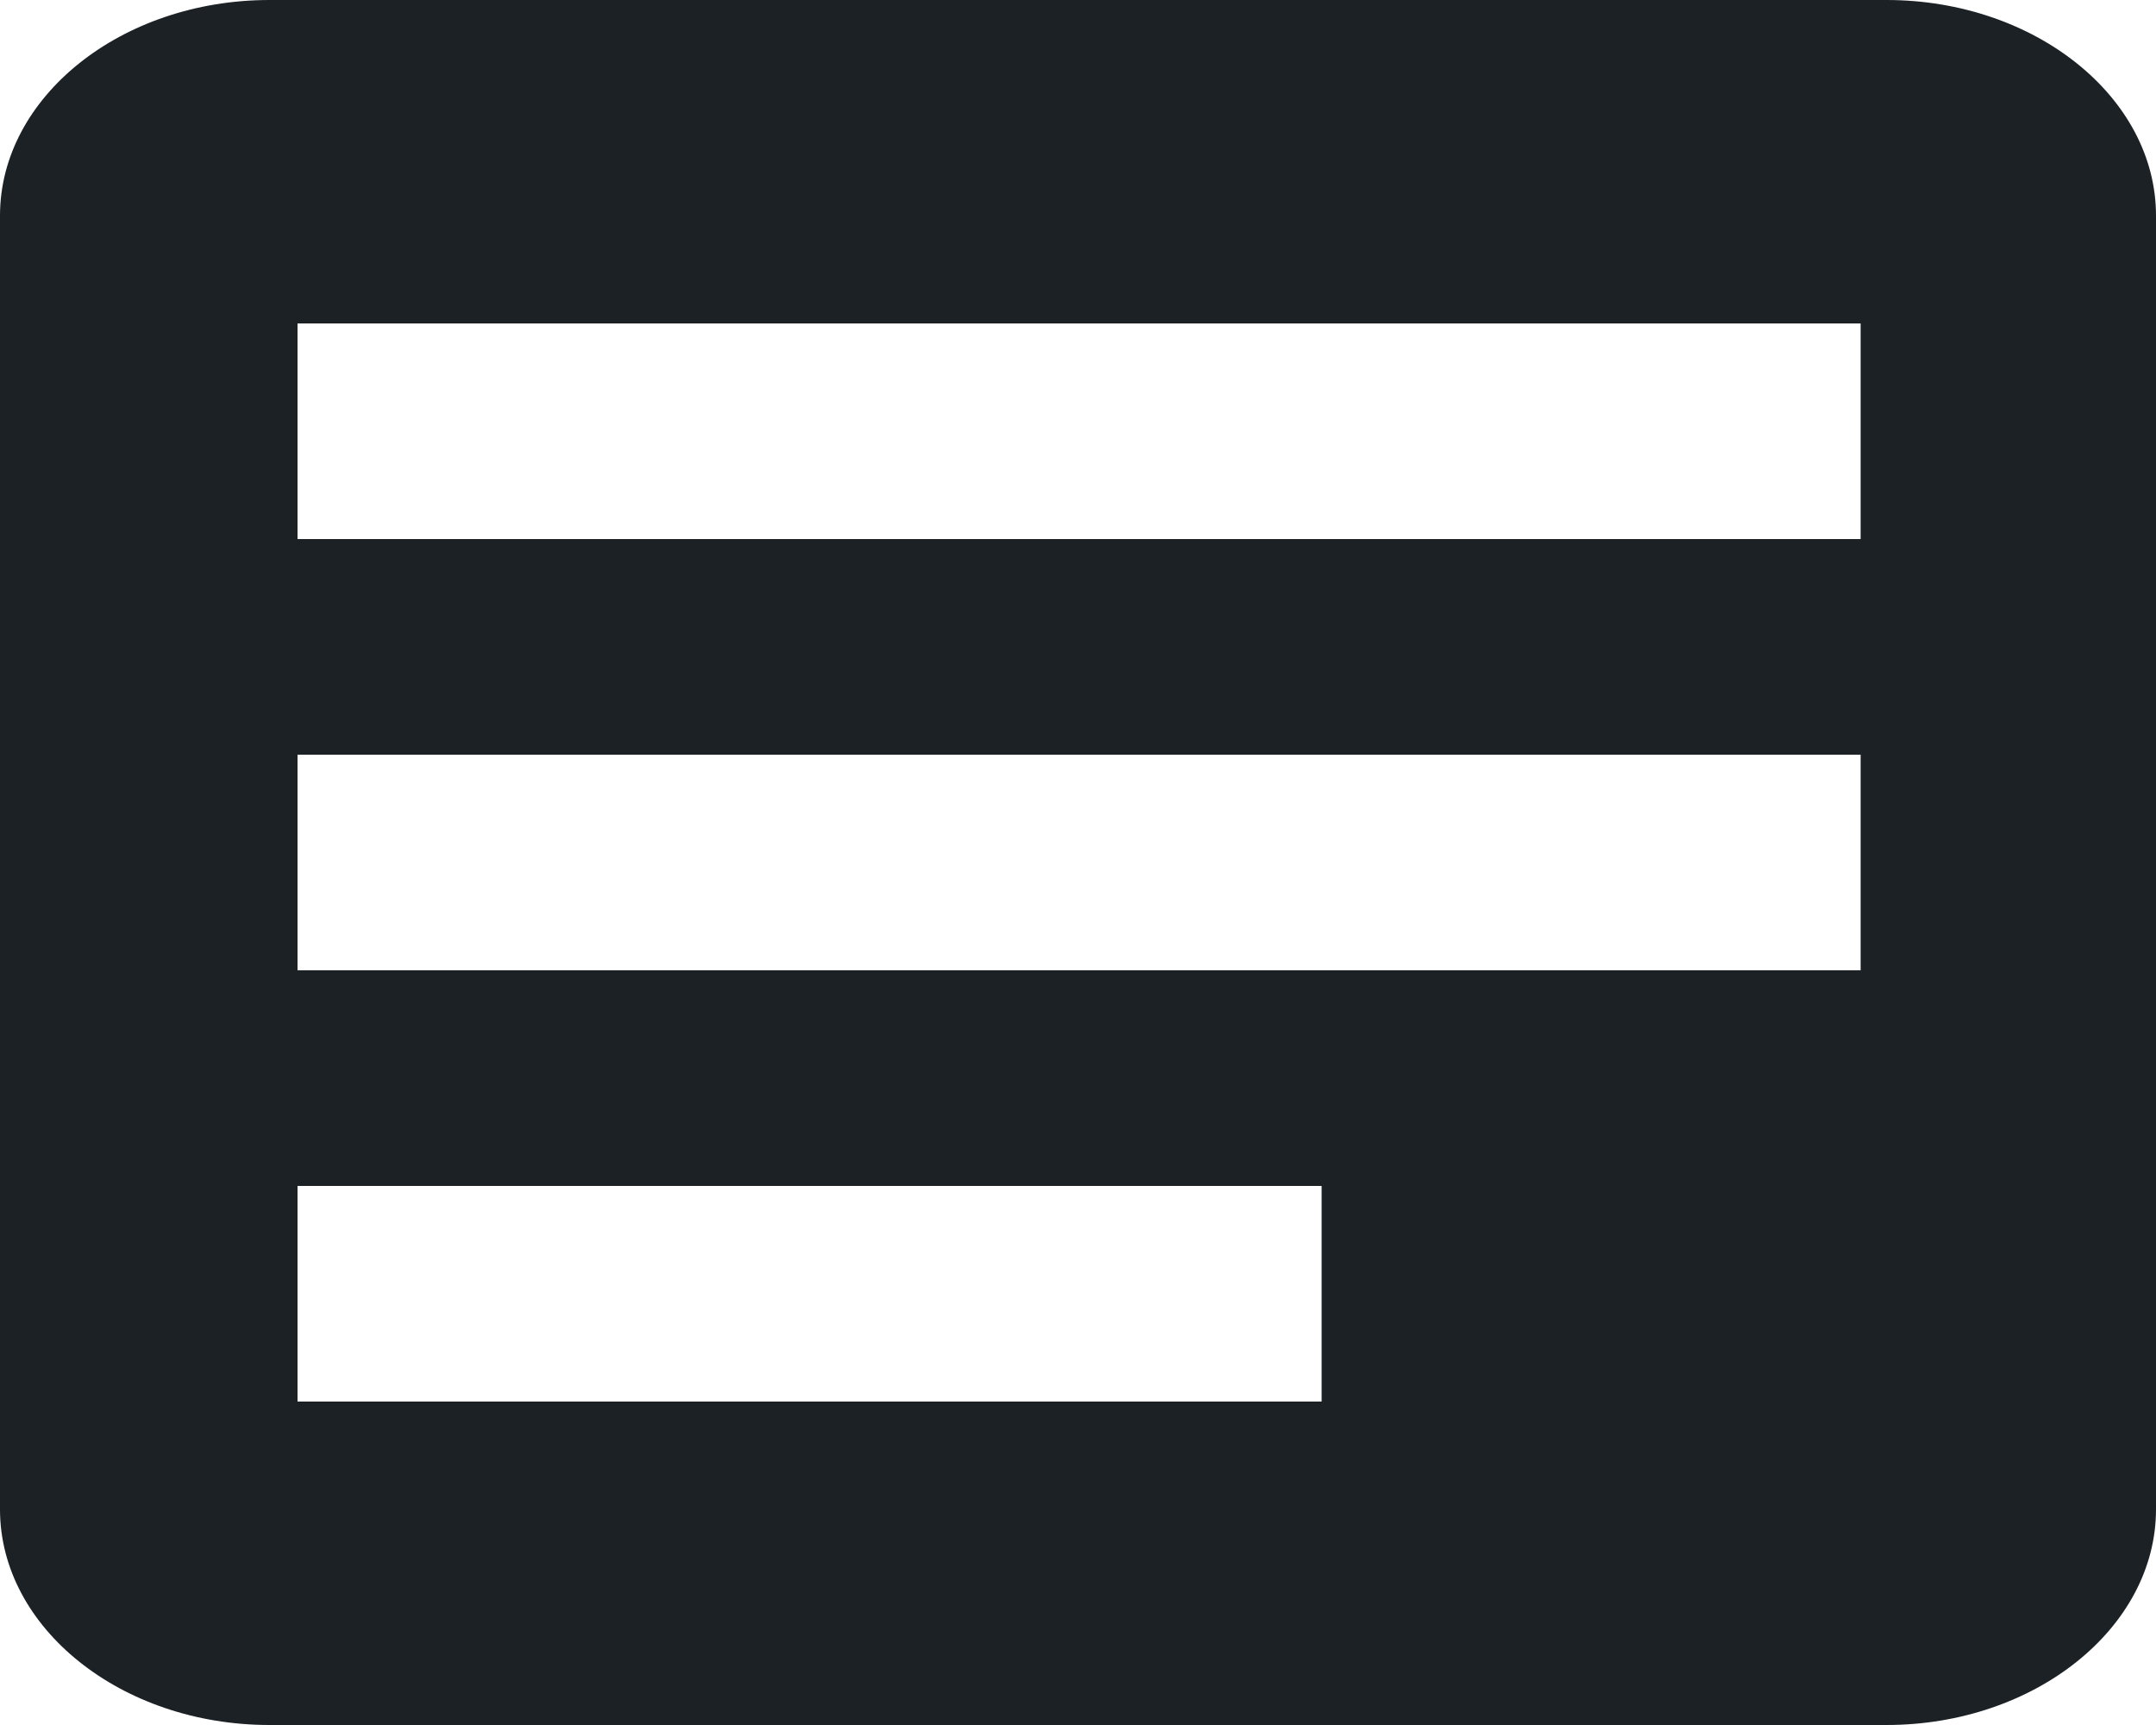
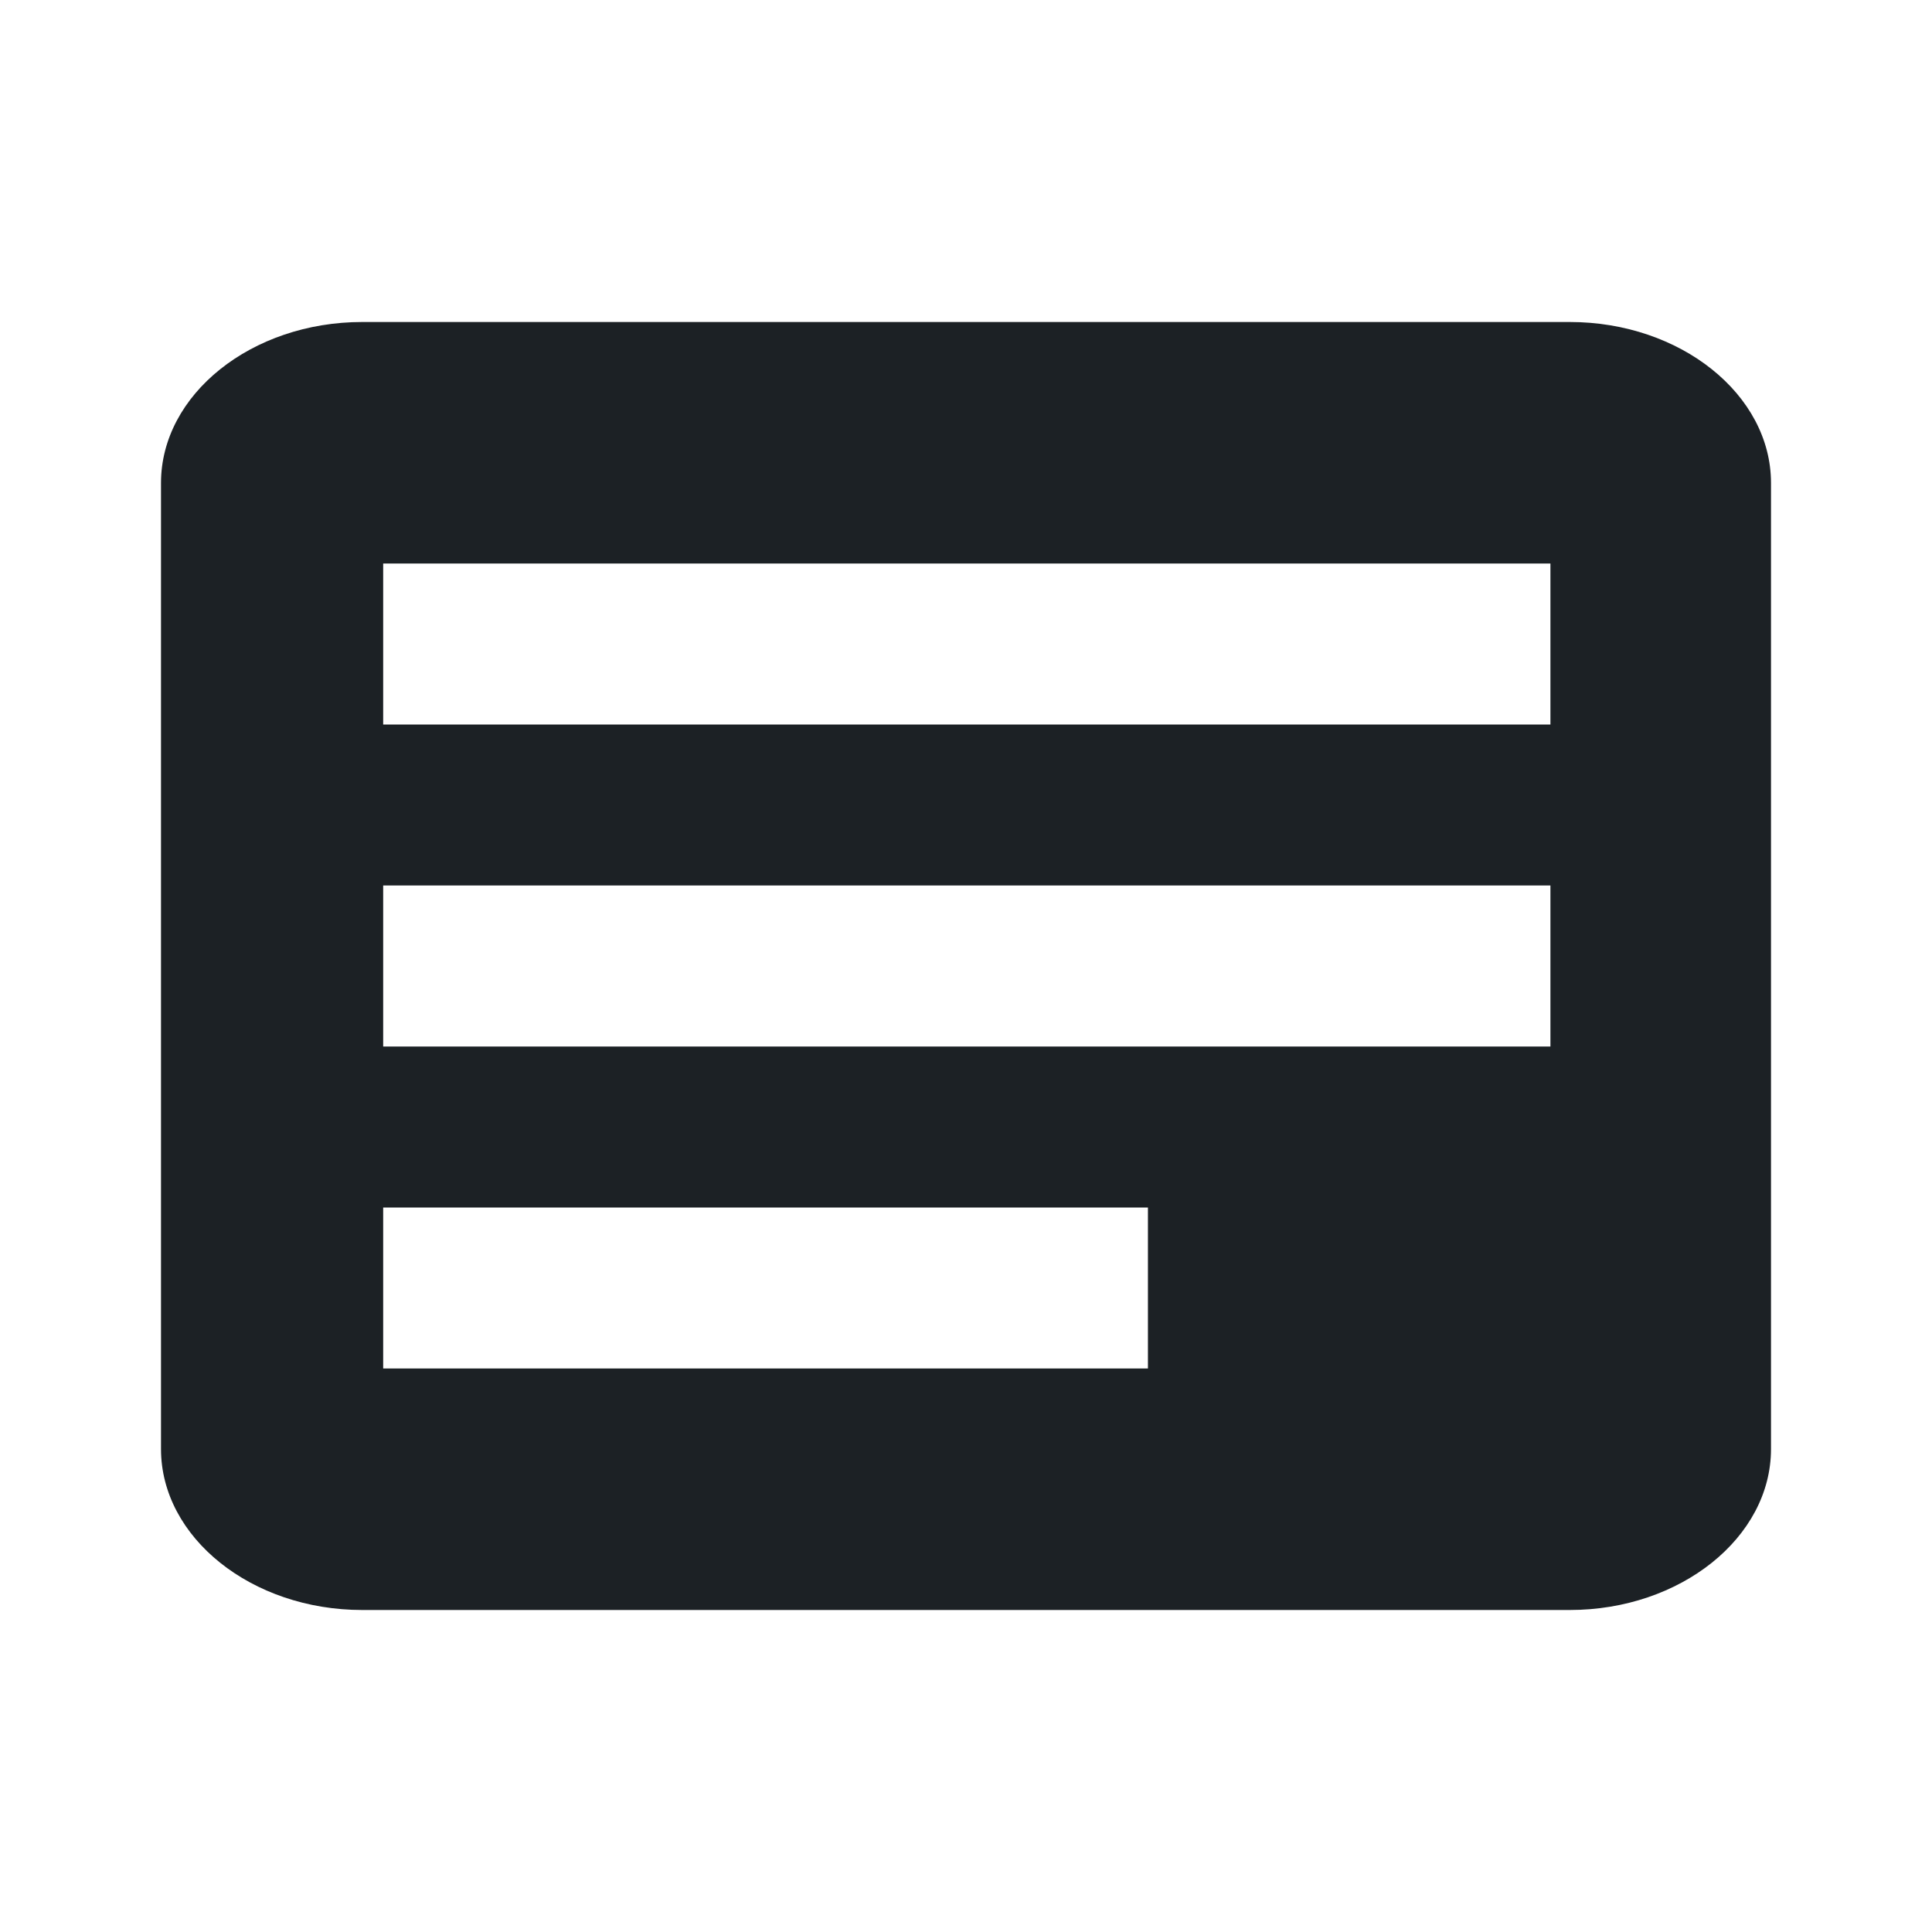
- <svg xmlns="http://www.w3.org/2000/svg" width="30" height="24" viewBox="0 0 30 24" fill="none">
-   <path d="M26.25 0H3.75C1.687 0 0 1.35 0 3V21C0 22.65 1.688 24 3.75 24H26.25C28.312 24 30 22.65 30 21V3C30 1.35 28.312 0 26.25 0ZM25.89 13.5H4.14V10.5H25.89V13.5ZM18.39 19.5H4.14V16.5H18.39V19.5ZM25.89 7.5H4.14V4.5H25.89V7.5Z" fill="#1C2125" />
+ <svg xmlns="http://www.w3.org/2000/svg" width="24" height="24" viewBox="0 0 24 24" fill="none">
+   <path d="M19.5 4H4.5C3.125 4 2 4.9 2 6V18C2 19.1 3.125 20 4.5 20H19.5C20.875 20 22 19.1 22 18V6C22 4.9 20.875 4 19.5 4ZM19.26 13H4.76V11H19.26V13ZM14.26 17H4.76V15H14.26V17ZM19.26 9H4.76V7H19.26V9Z" fill="#1C2125" />
</svg>
